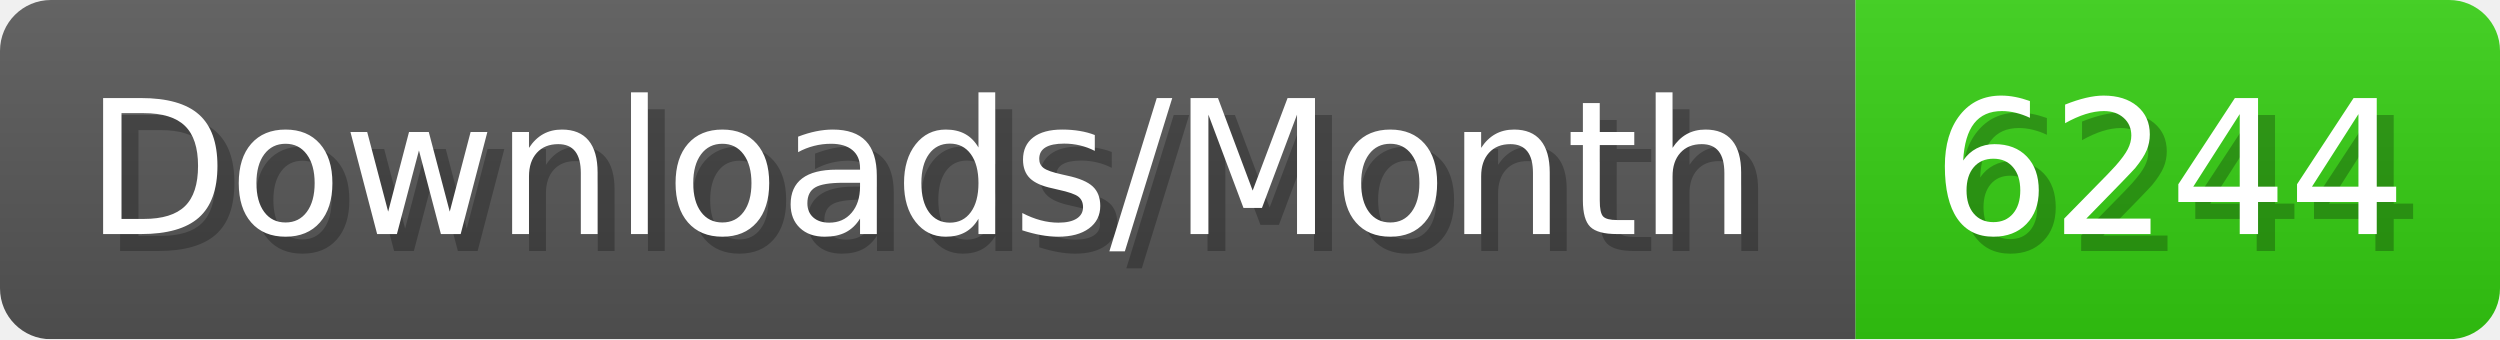
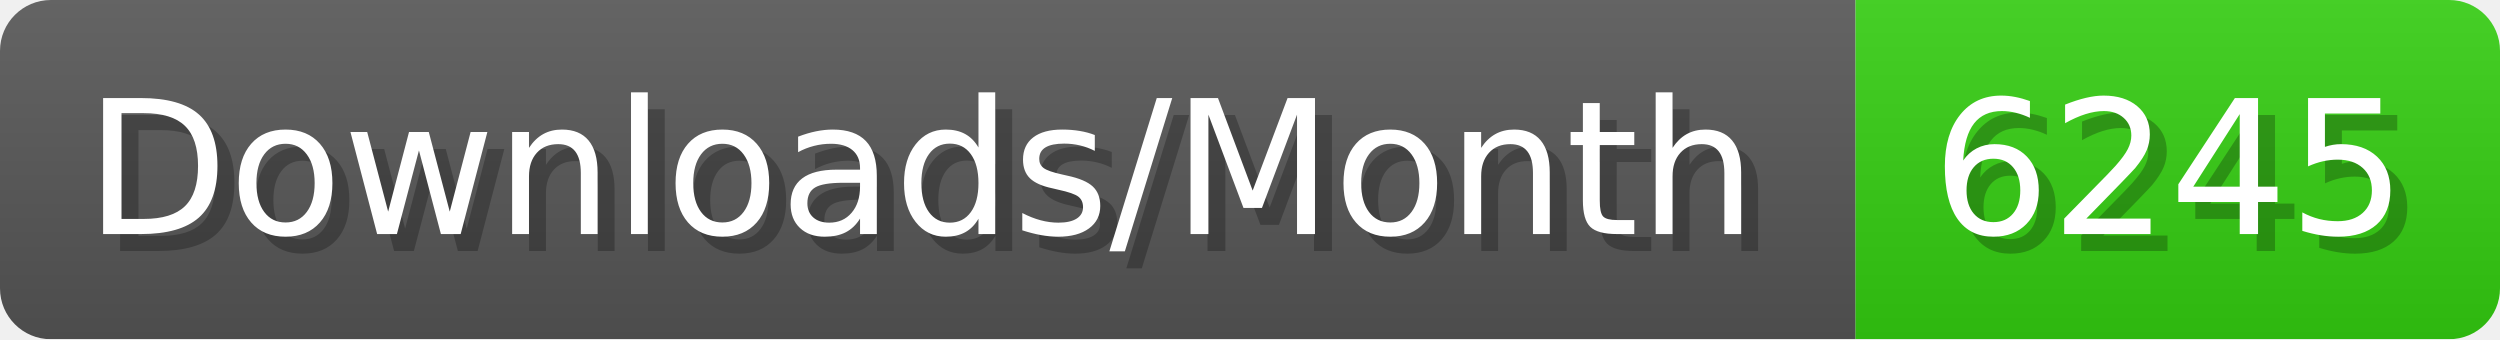
- <svg xmlns="http://www.w3.org/2000/svg" width="147.4" height="20" viewBox="0 0 1474 200" role="img" aria-label="Downloads/Month: 6244">
+ <svg xmlns="http://www.w3.org/2000/svg" width="147.4" height="20" viewBox="0 0 1474 200" role="img" aria-label="Downloads/Month: 6245">
  <linearGradient id="YlXUI" x2="0" y2="100%">
    <stop offset="0" stop-opacity=".1" stop-color="#EEE" />
    <stop offset="1" stop-opacity=".1" />
  </linearGradient>
  <mask id="JHhop">
    <rect width="1474" height="200" rx="30" fill="#FFF" />
  </mask>
  <g mask="url(#JHhop)">
    <rect width="1094" height="200" fill="#555" />
    <rect width="380" height="200" fill="#3C1" x="1094" />
    <rect width="1474" height="200" fill="url(#YlXUI)" />
  </g>
  <g aria-hidden="true" fill="#fff" text-anchor="start" font-family="Verdana,DejaVu Sans,sans-serif" font-size="110">
    <text x="60" y="148" textLength="994" fill="#000" opacity="0.25">Downloads/Month</text>
    <text x="50" y="138" textLength="994">Downloads/Month</text>
-     <text x="1149" y="148" textLength="280" fill="#000" opacity="0.25">6244</text>
-     <text x="1139" y="138" textLength="280">6244</text>
+     <text x="1149" y="148" textLength="280" fill="#000" opacity="0.25">6245</text>
+     <text x="1139" y="138" textLength="280">6245</text>
  </g>
</svg>
